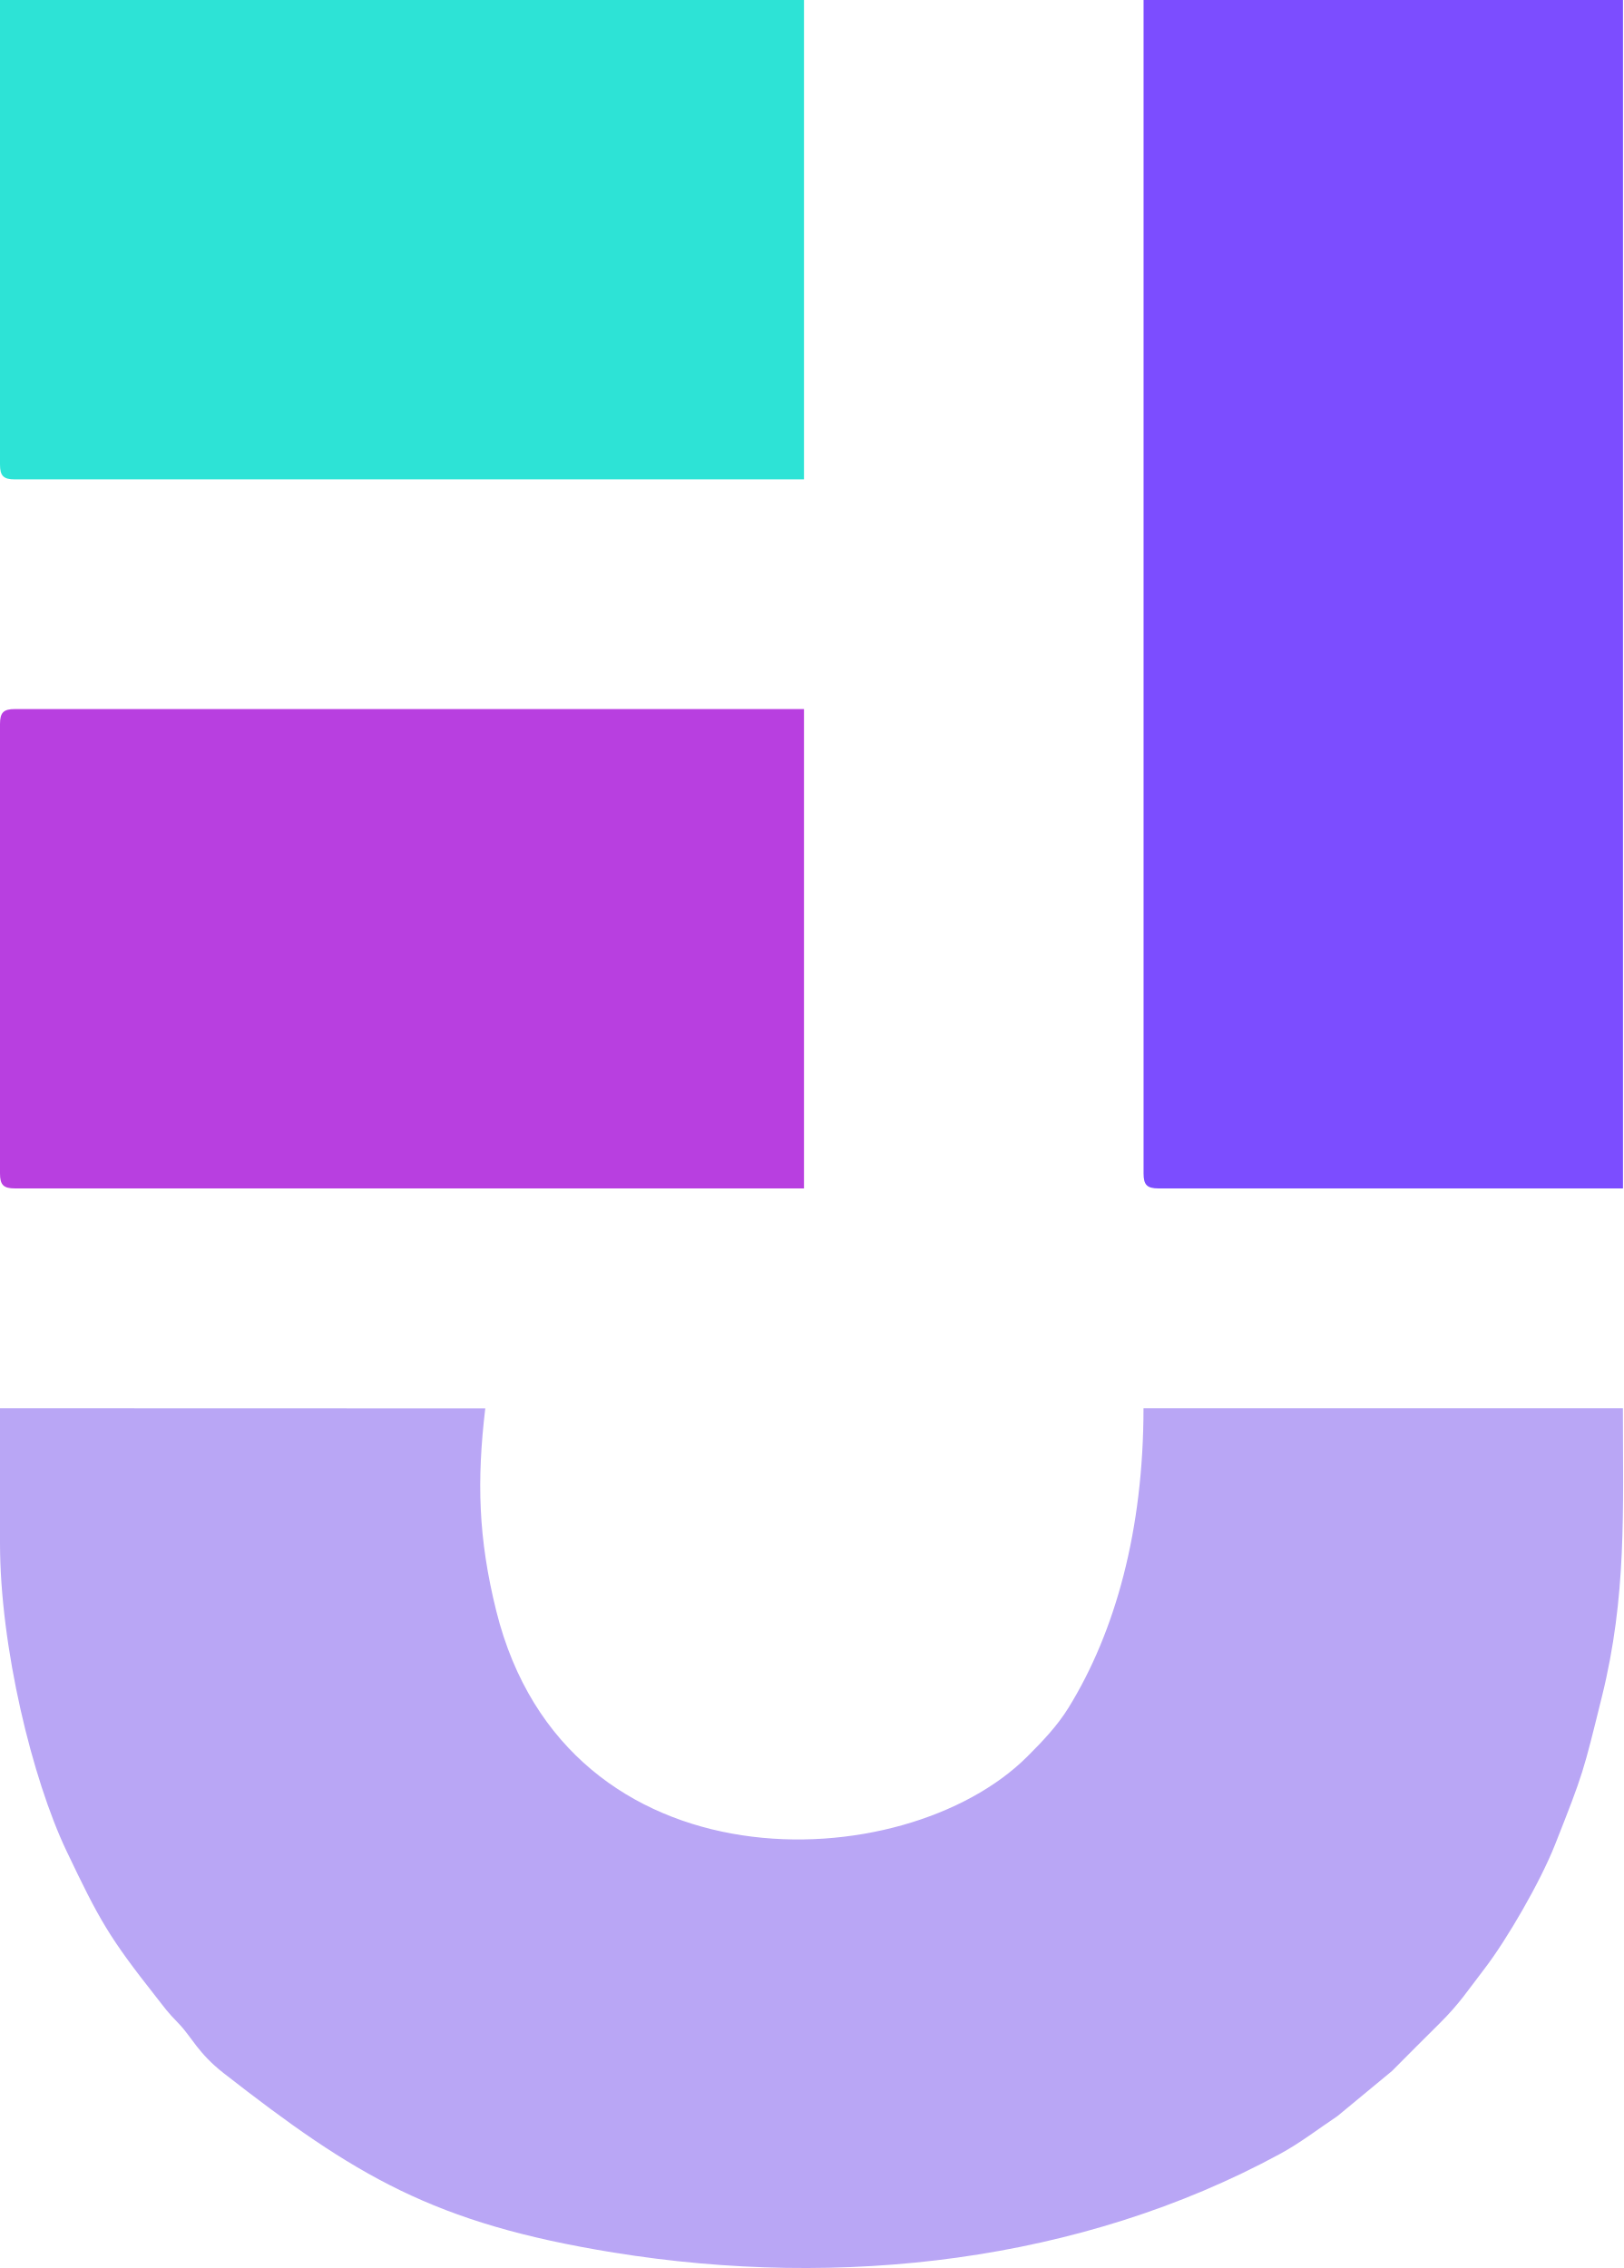
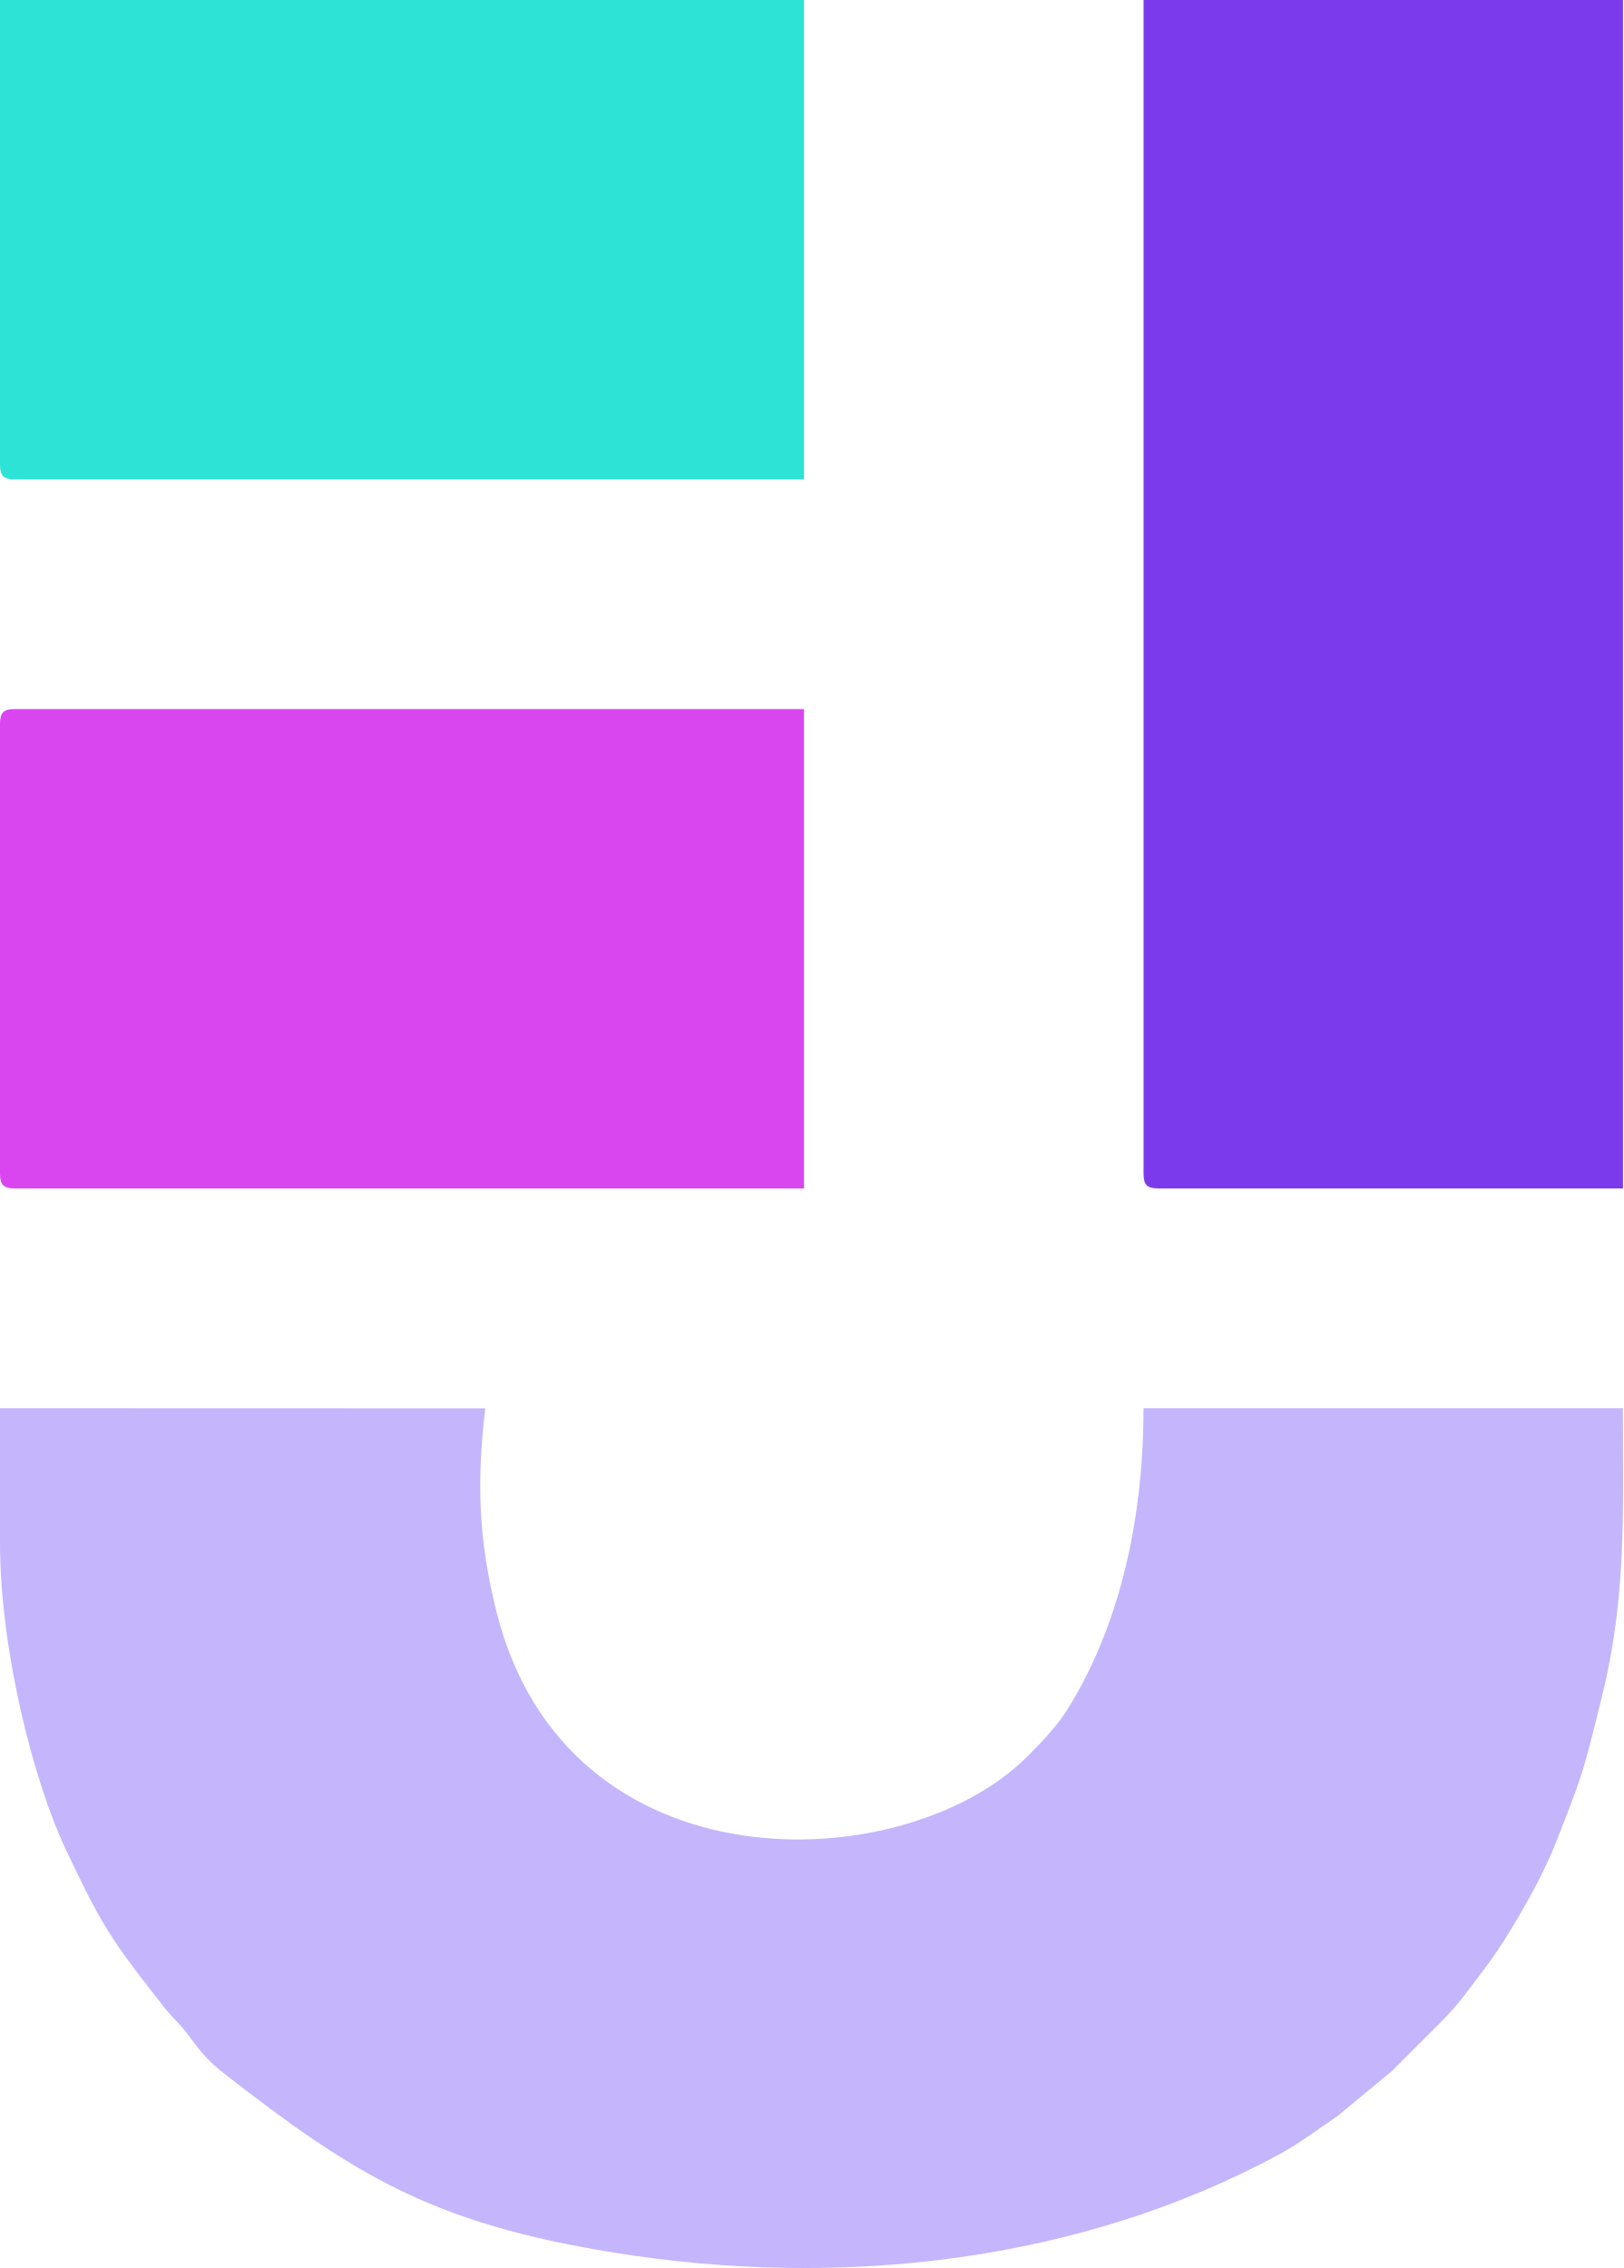
<svg xmlns="http://www.w3.org/2000/svg" xml:space="preserve" width="36.514mm" height="51.023mm" version="1.1" style="shape-rendering:geometricPrecision; text-rendering:geometricPrecision; image-rendering:optimizeQuality; fill-rule:evenodd; clip-rule:evenodd" viewBox="0 0 234.84 328.15">
  <defs>
    <style type="text/css">
   
-     .fil0 {fill:#b9a6f5}
-     .fil1 {fill:#7c4dff}
+     .fil0 {fill:#c4b5fd}
+     .fil1 {fill:#7c3aed}
    .fil2 {fill:#2de3d6}
-     .fil3 {fill:#b83fe0}
+     .fil3 {fill:#d946ef}
   
  </style>
  </defs>
  <g id="Capa_x0020_1">
    <path class="fil0" d="M-0 223.25c0,15.06 4.68,34.18 9.62,44.56 4.76,10 6.17,12.5 12.91,21.05 1.52,1.93 1.55,2.09 3.31,3.91 1.9,1.96 2.78,4.27 6.53,7.2 18.98,14.81 30.32,21.73 56.42,25.95 32.93,5.32 67.58,1.37 96.41,-14.28 2.88,-1.56 5.55,-3.63 8.28,-5.45l7.91 -6.54c2.45,-2.47 4.39,-4.41 6.86,-6.86 2.93,-2.91 4.02,-4.68 6.52,-7.93 3.24,-4.21 8.09,-12.59 10.21,-17.96 4.15,-10.5 4.06,-10.42 6.78,-21.4 3.61,-14.59 3.04,-26.85 3.04,-41.75l-69.36 0c0,17.64 -4.08,32.38 -10.85,43.34 -1.63,2.63 -3.69,4.79 -5.95,7.05 -17.79,17.79 -66.72,19.63 -76.84,-21.05 -2.62,-10.54 -2.83,-18.88 -1.59,-29.32l-70.21 -0.02 0 19.51z" />
    <path class="fil1" d="M165.45 169.78c0,1.66 0.5,2.17 2.17,2.17l67.19 0 0 -171.95 -69.36 0 0 169.78z" />
    <path class="fil2" d="M-0 67.19c0,1.67 0.5,2.17 2.17,2.17l114.15 0 0 -69.36 -116.32 0 0 67.19z" />
    <path class="fil3" d="M-0 104.76l0 65.02c0,1.66 0.5,2.17 2.17,2.17l114.15 0 0 -69.36 -114.15 0c-1.66,0 -2.17,0.5 -2.17,2.17z" />
  </g>
</svg>
